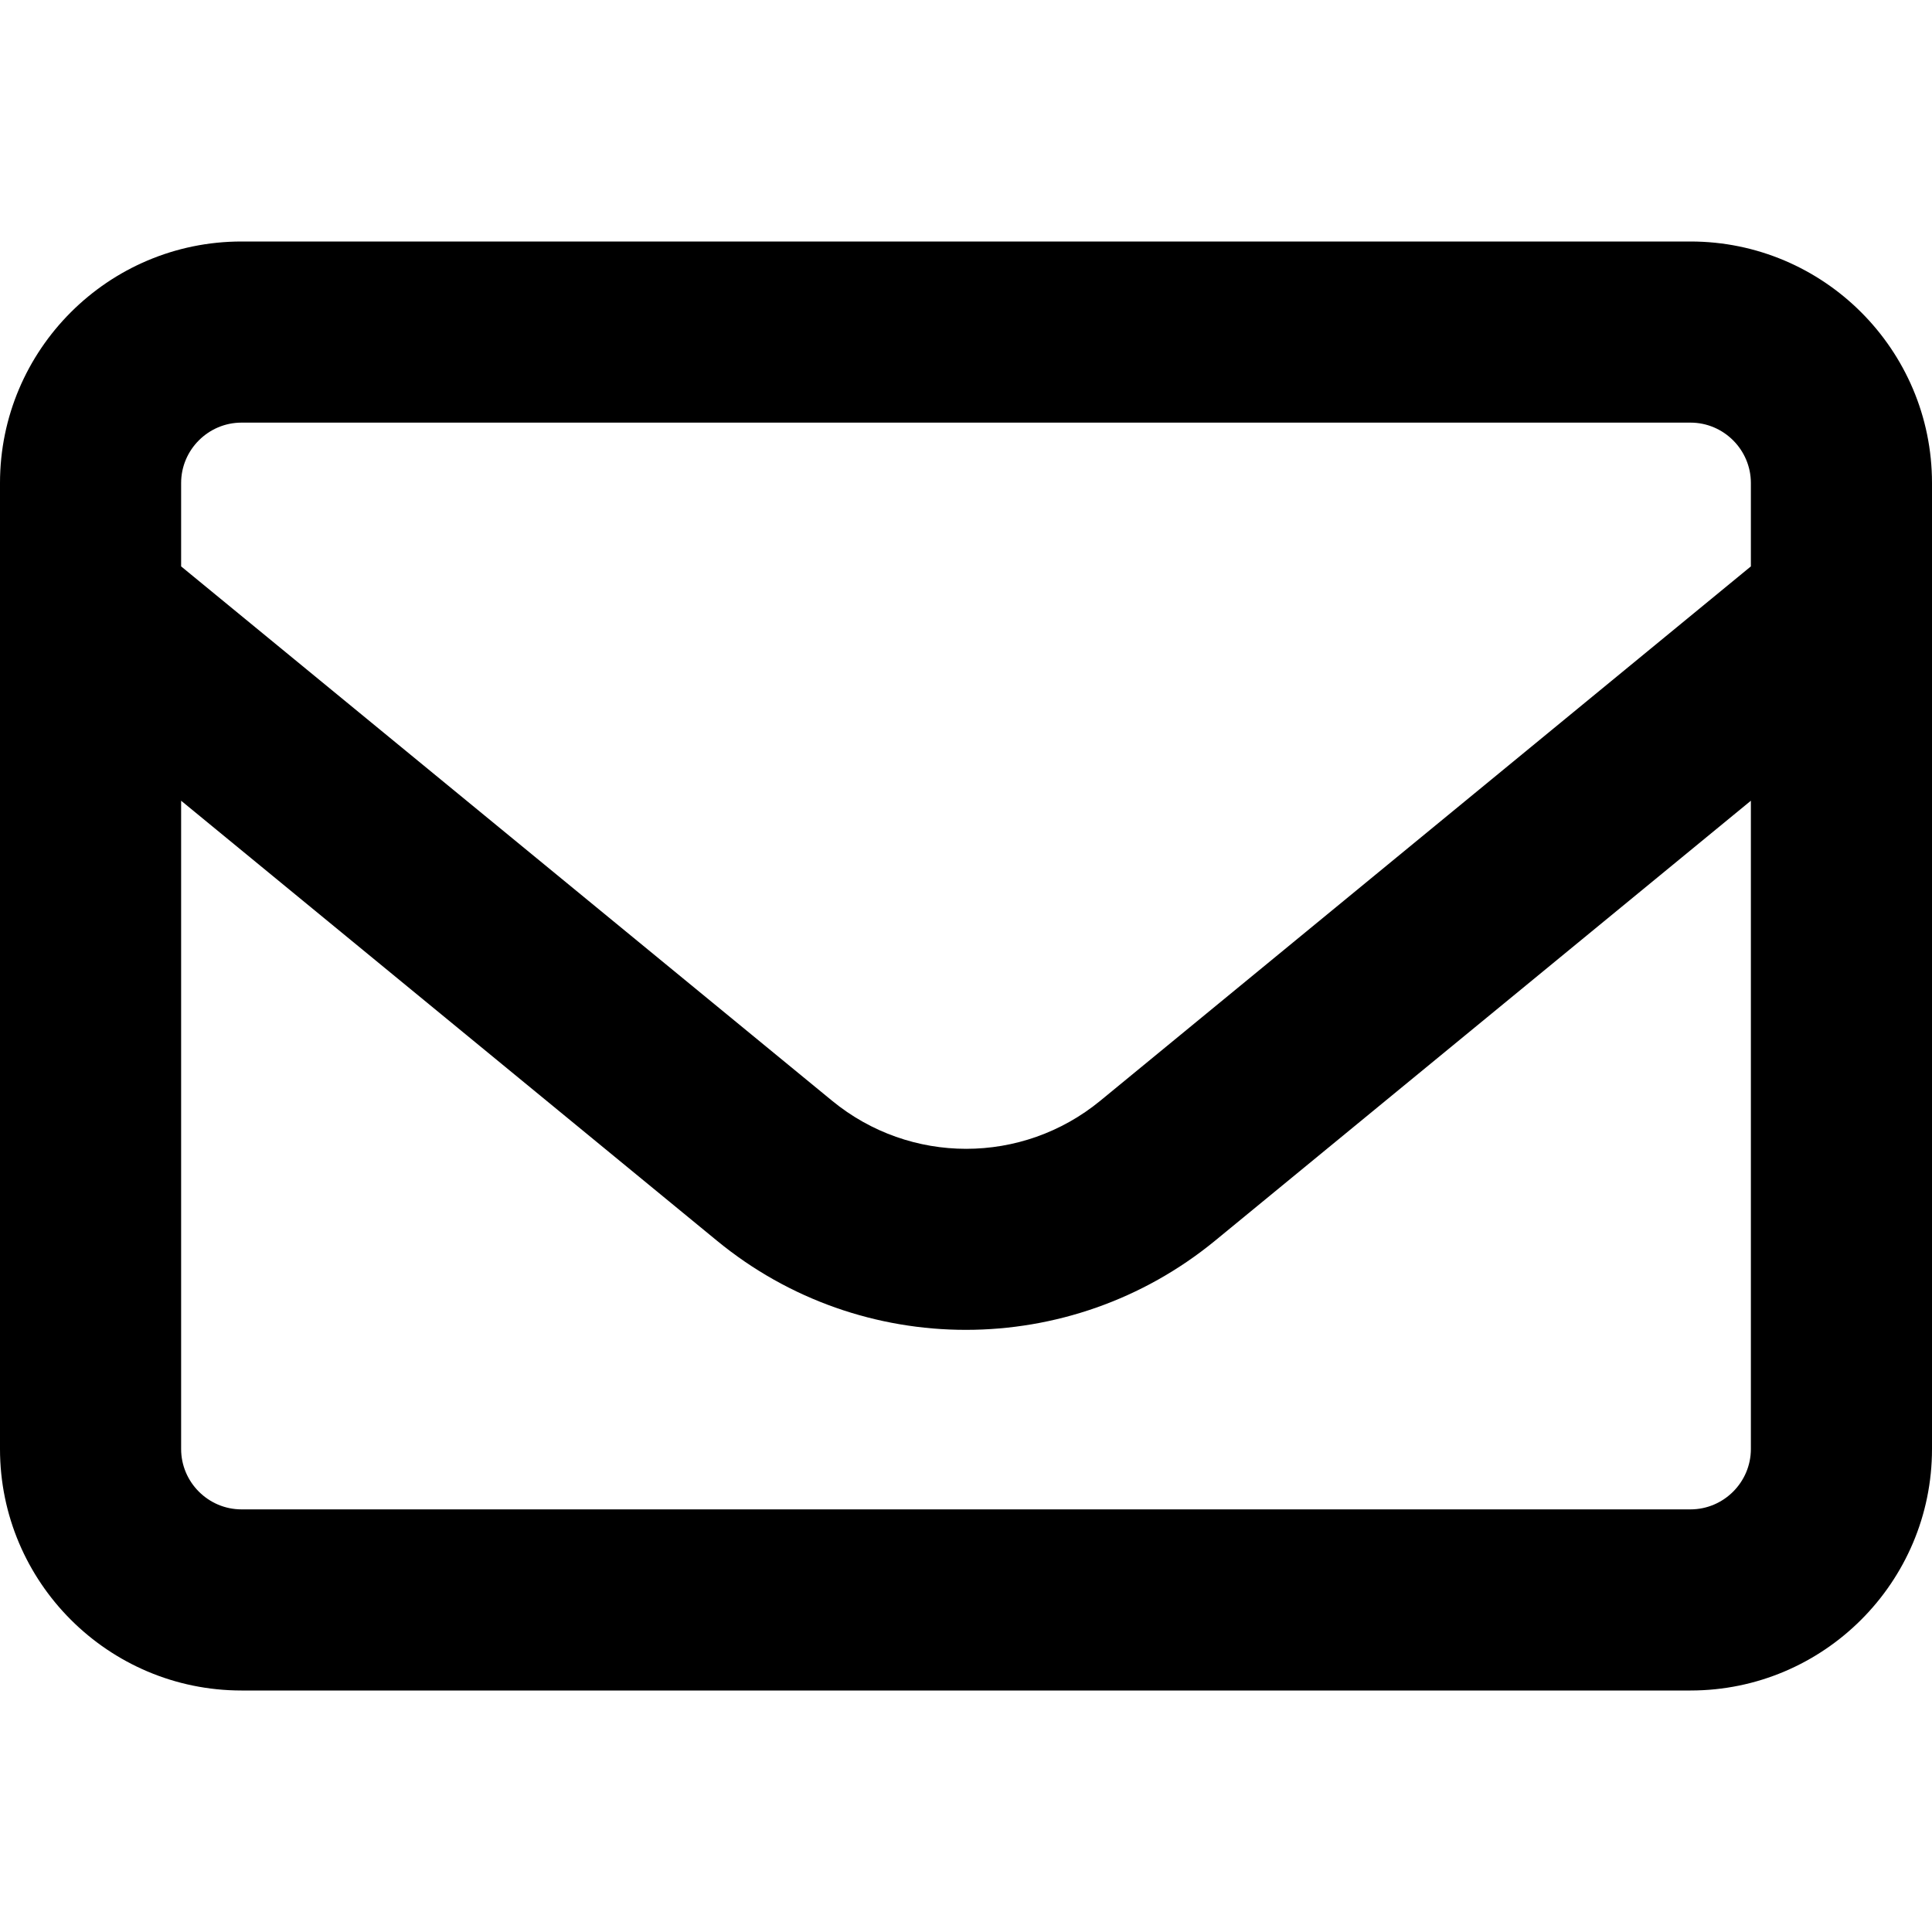
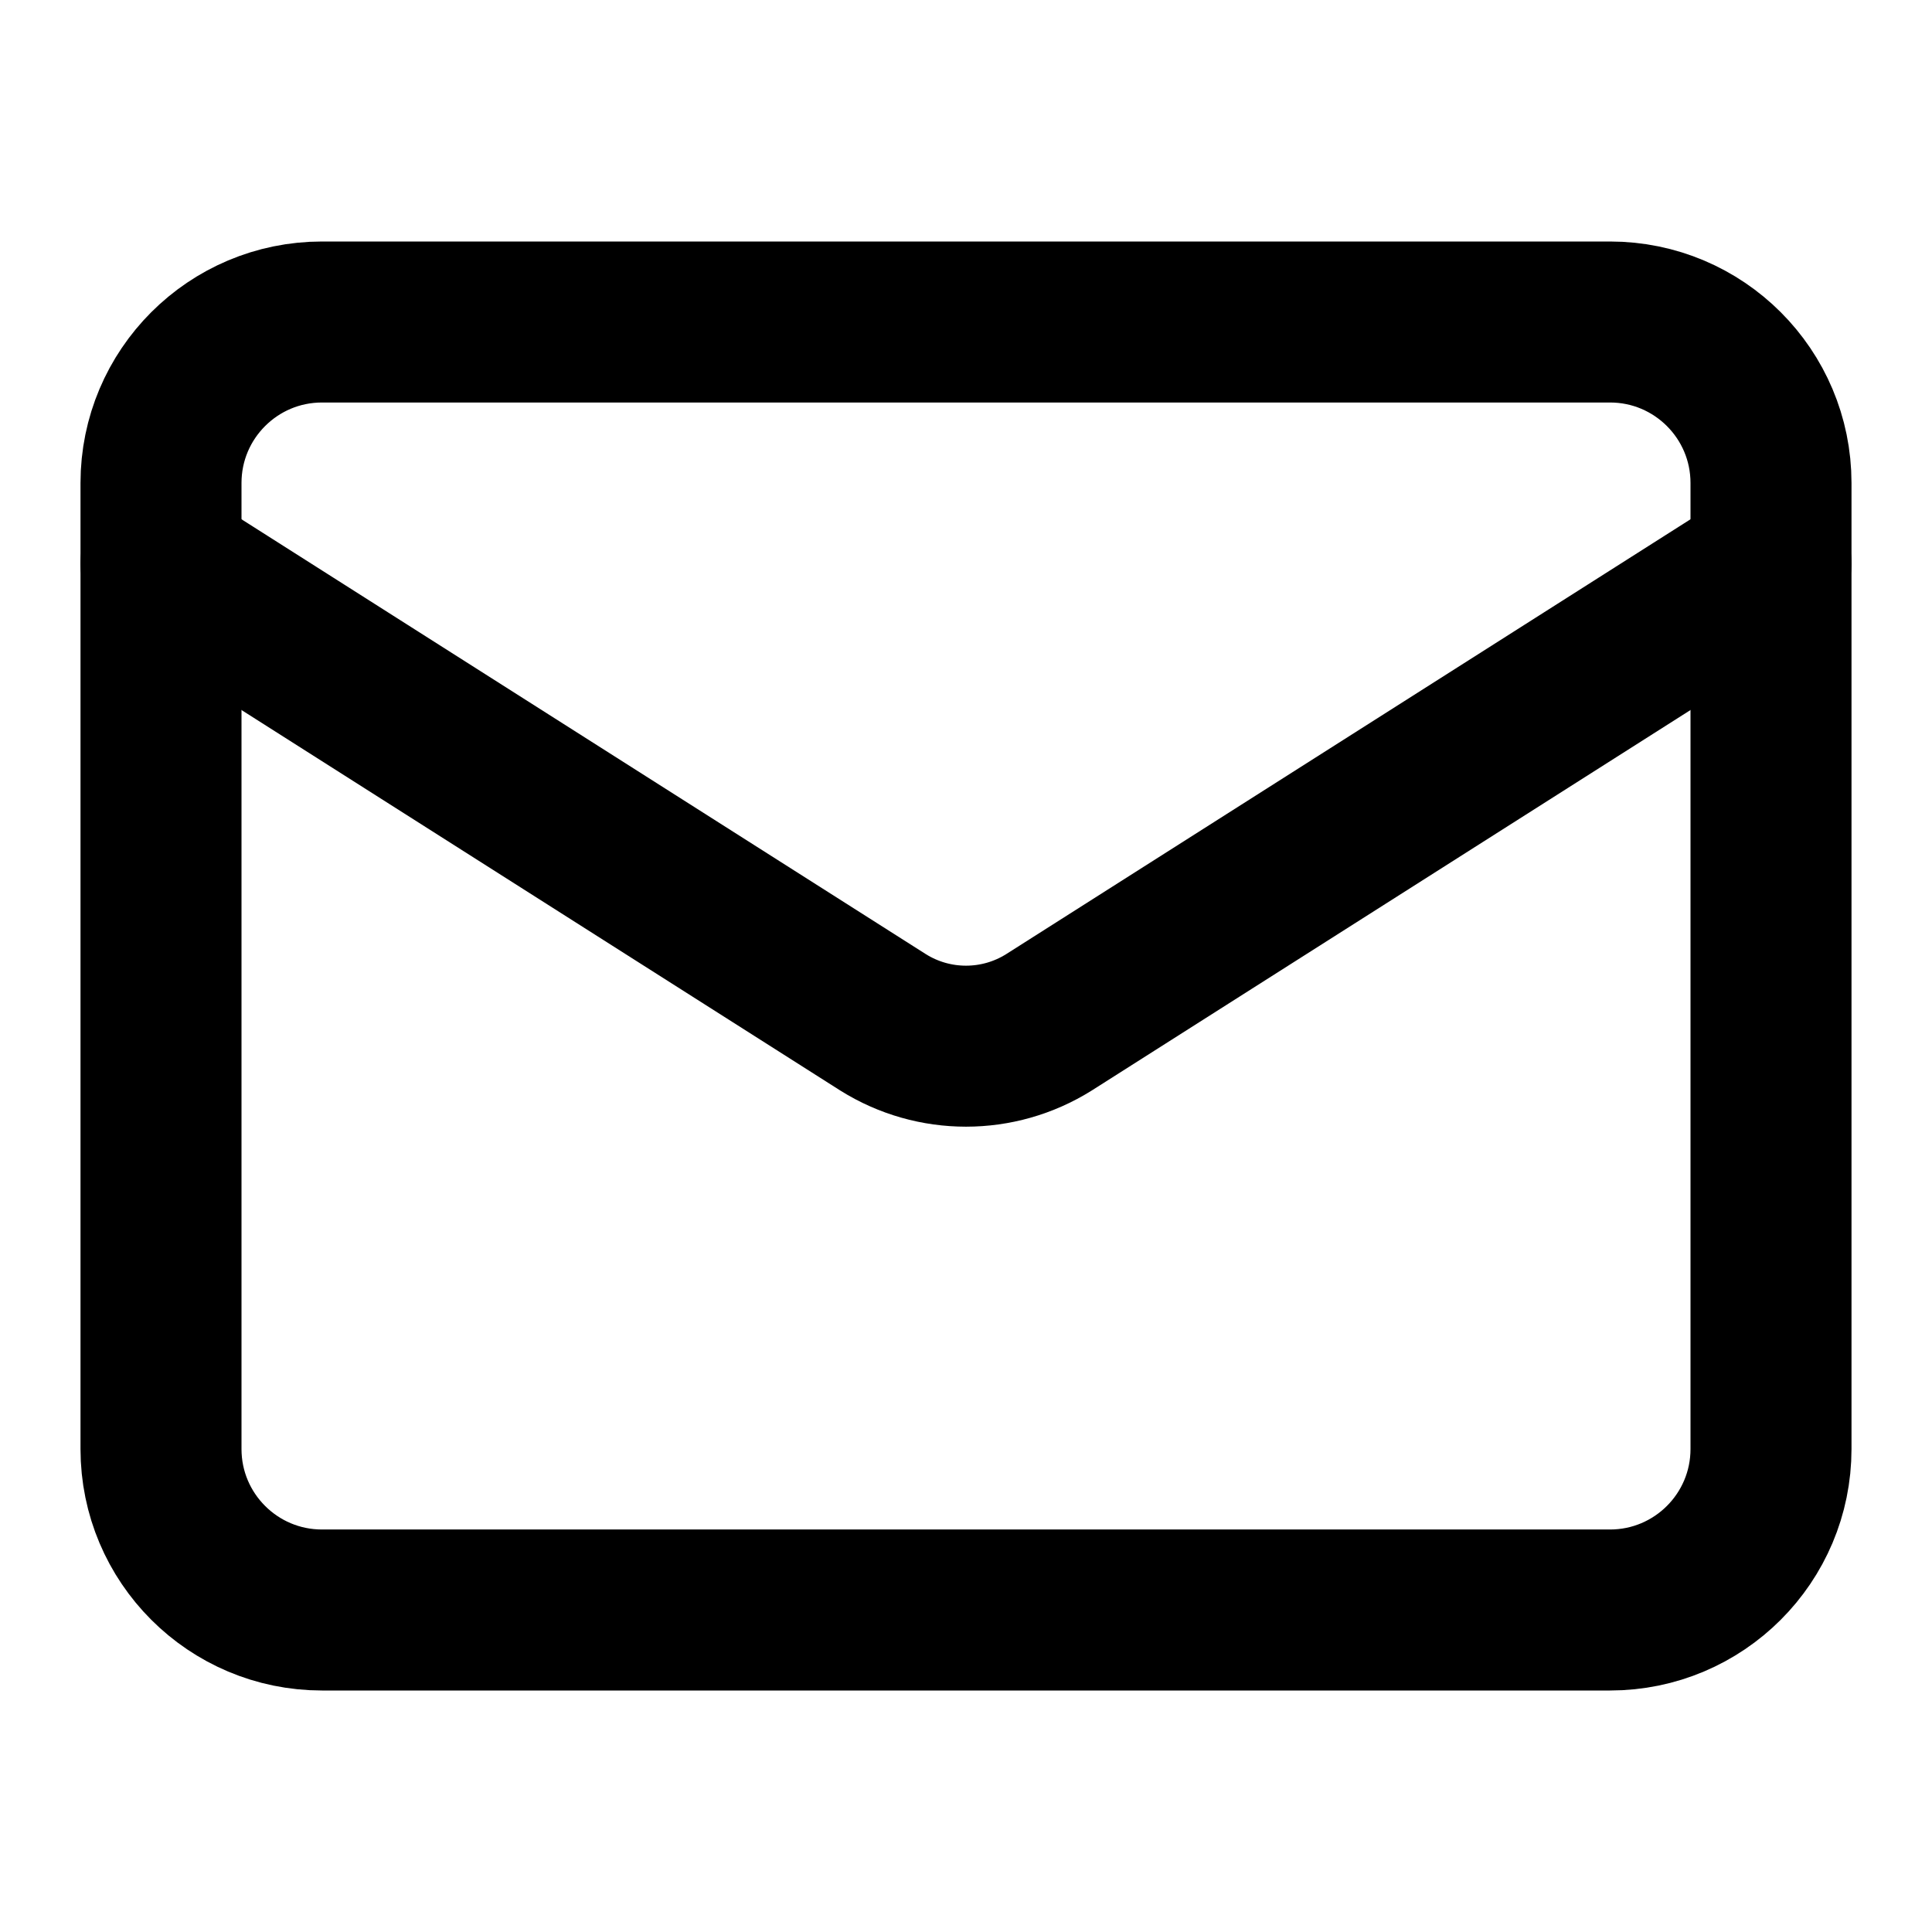
- <svg xmlns="http://www.w3.org/2000/svg" viewBox="0 0 512 512">
-   <path d="M64 112c-8.8 0-16 7.2-16 16v22.1L220.5 291.7c20.7 17 50.4 17 71.1 0L464 150.1V128c0-8.8-7.2-16-16-16H64zM48 212.2V384c0 8.8 7.2 16 16 16H448c8.8 0 16-7.2 16-16V212.2L322 328.8c-38.4 31.5-93.7 31.5-132 0L48 212.2zM0 128C0 92.7 28.7 64 64 64H448c35.3 0 64 28.7 64 64V384c0 35.3-28.7 64-64 64H64c-35.3 0-64-28.7-64-64V128z" />
+ <svg xmlns="http://www.w3.org/2000/svg" width="24" height="24" viewBox="0 0 24 24" fill="none" stroke="currentColor" stroke-width="2" stroke-linecap="round" stroke-linejoin="round" class="lucide lucide-mail">
+   <rect width="20" height="16" x="2" y="4" rx="2" />
+   <path d="m22 7-8.97 5.7a1.94 1.94 0 0 1-2.06 0L2 7" />
</svg>
